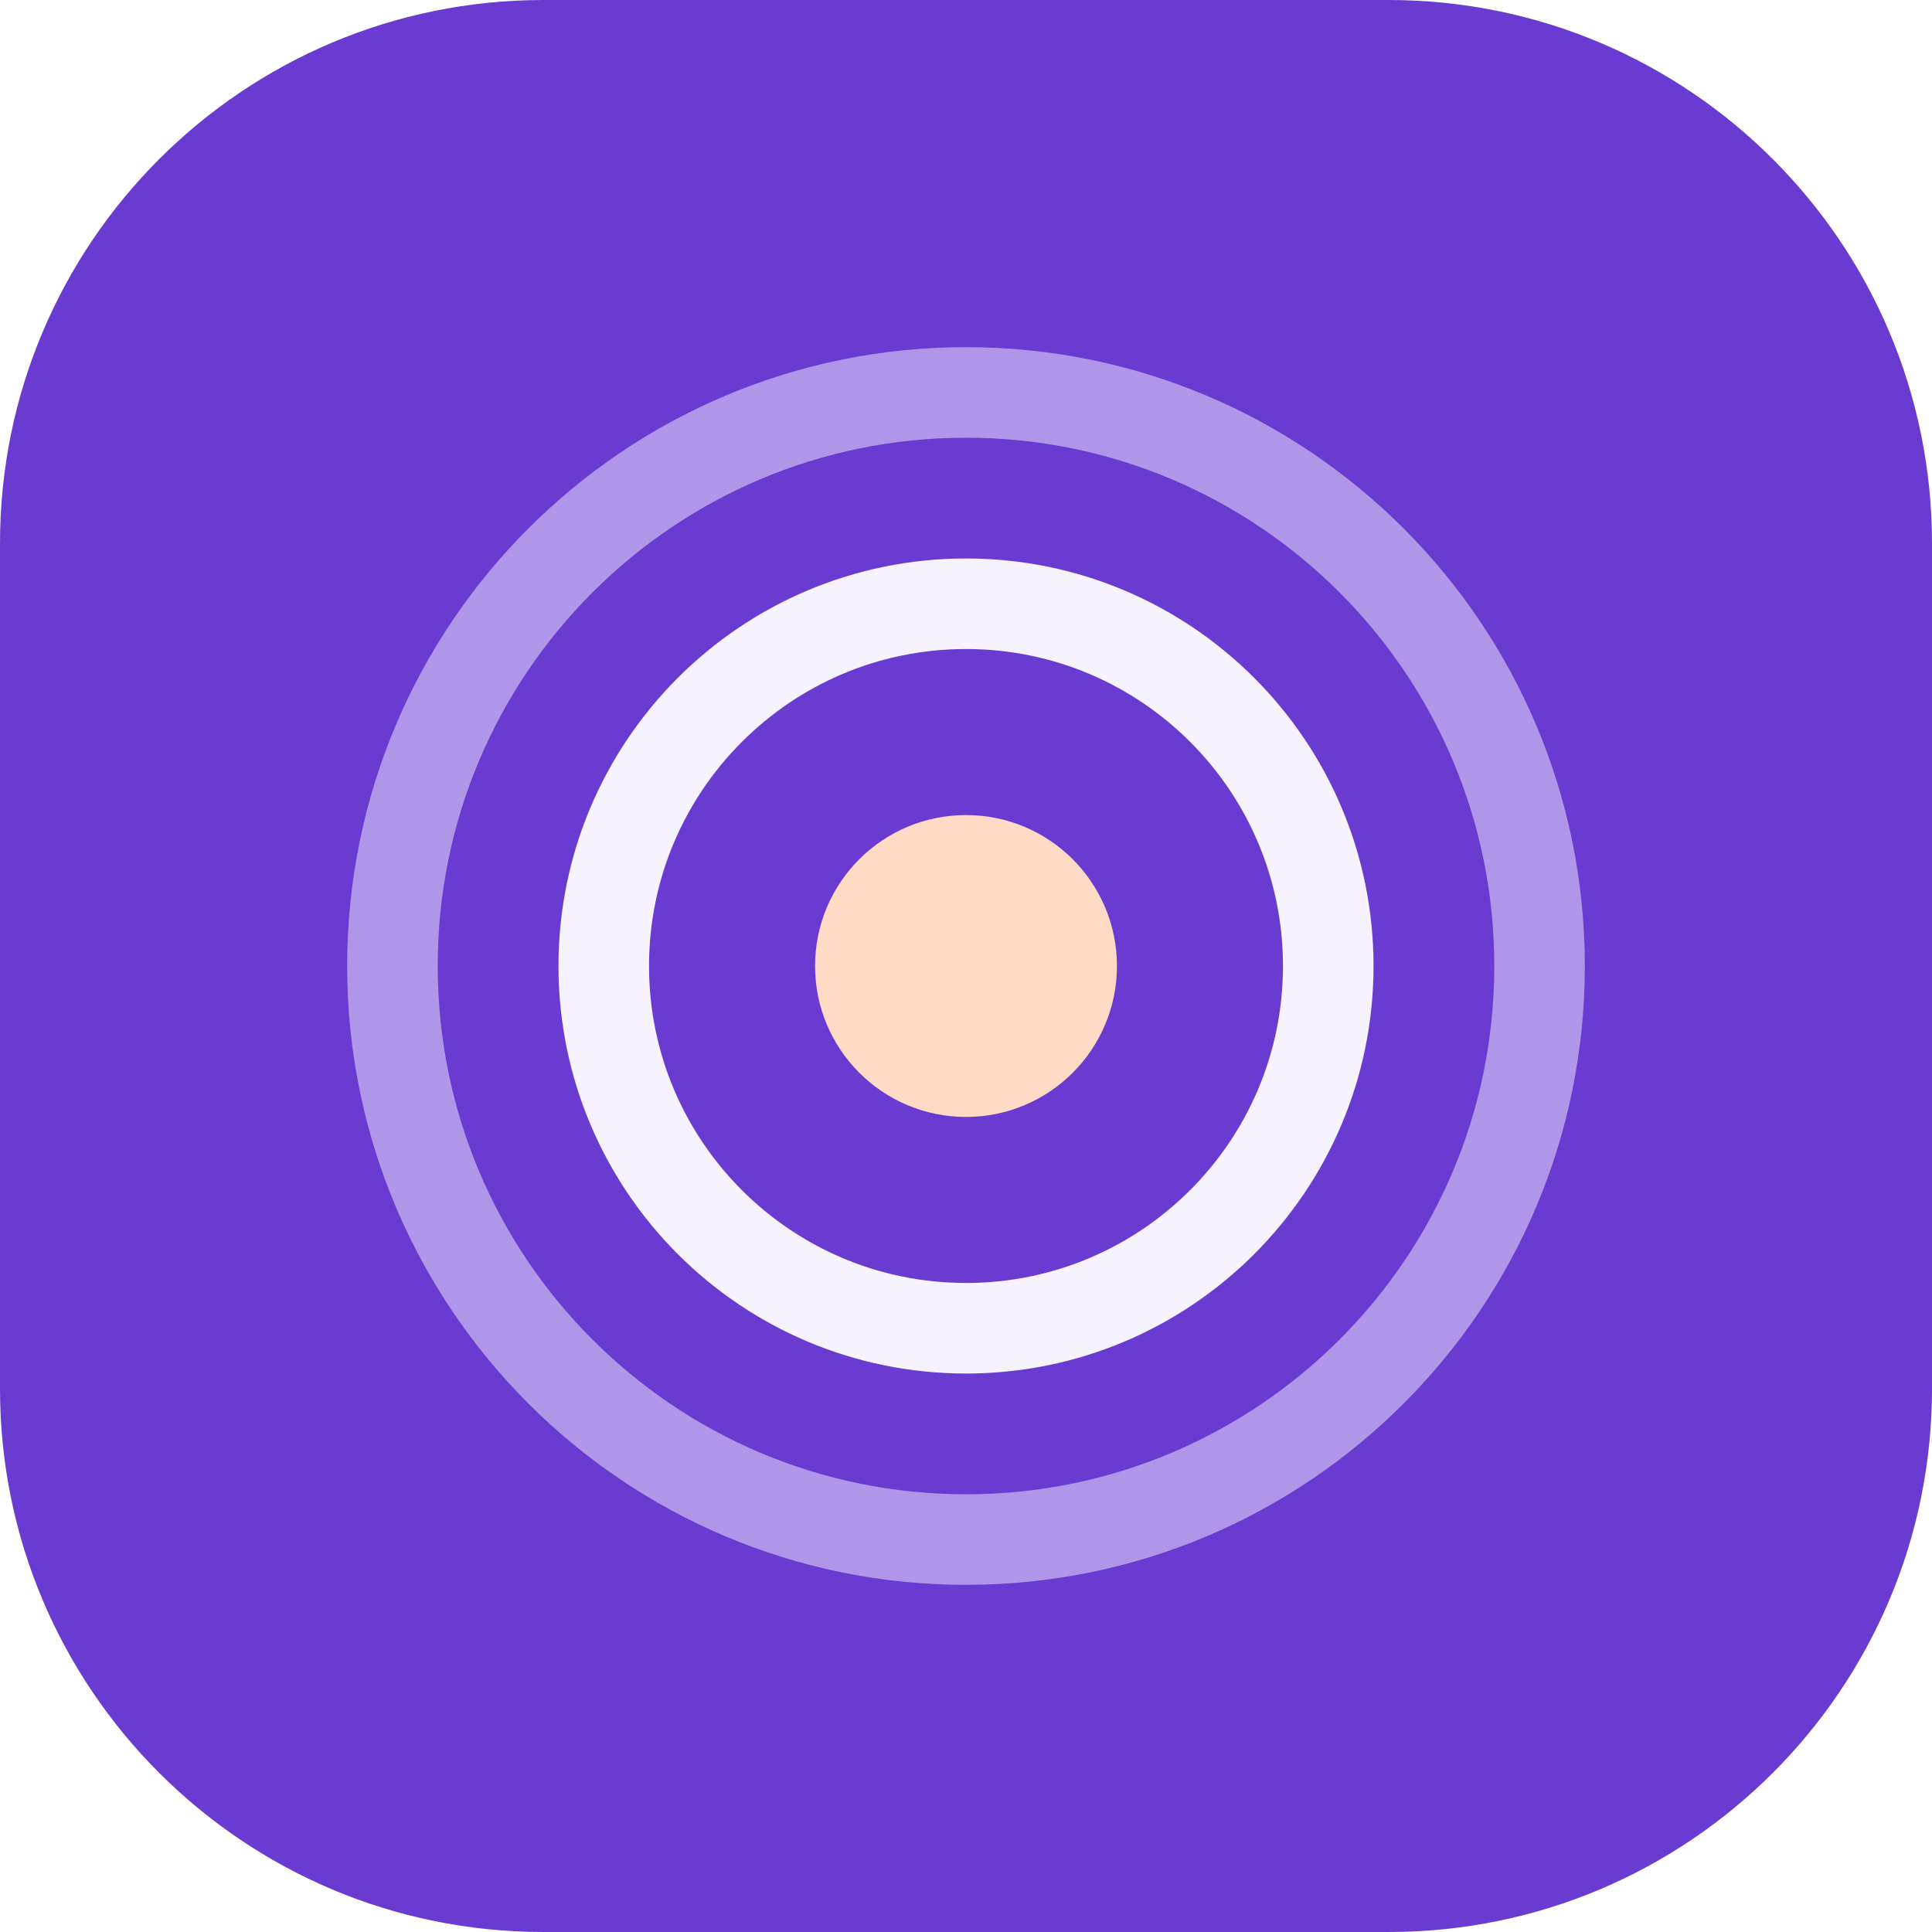
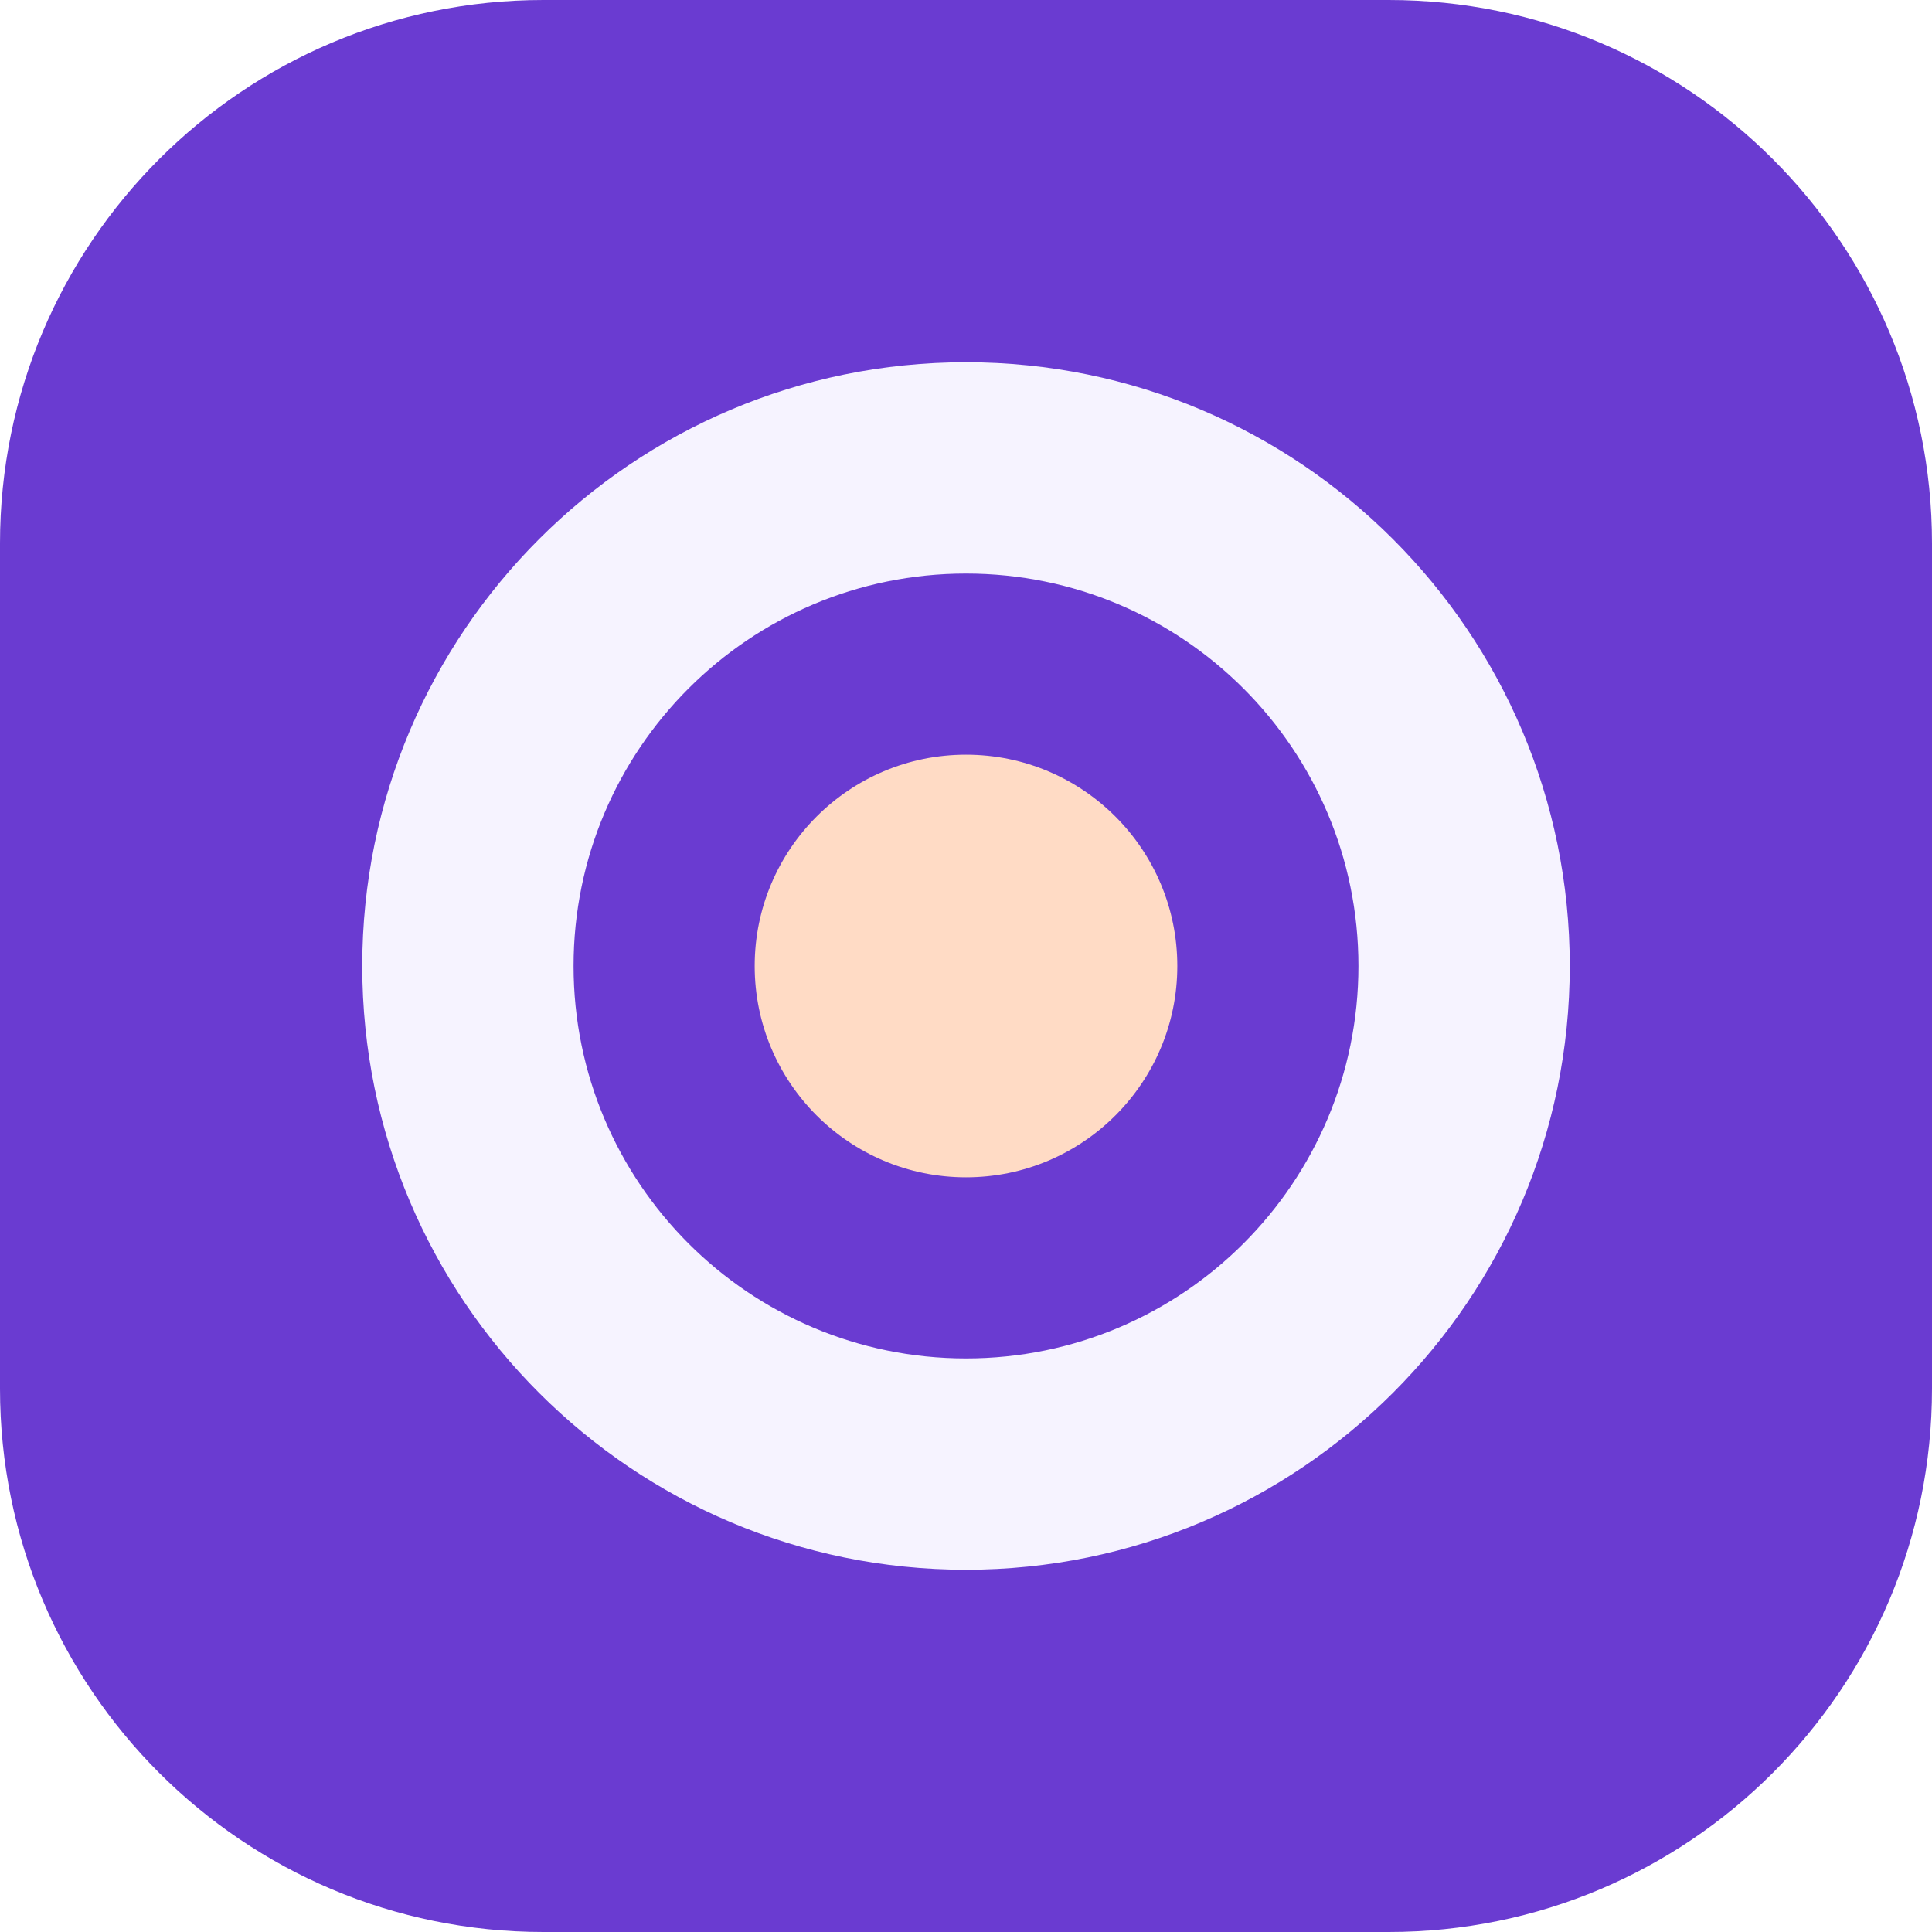
- <svg xmlns="http://www.w3.org/2000/svg" viewBox="0 0 64 64">
+ <svg xmlns="http://www.w3.org/2000/svg" width="64" height="64" viewBox="0 0 64 64">
  <rect width="64" height="64" rx="18" fill="#6a3bd1" />
-   <circle cx="32" cy="32" r="19" fill="none" stroke="#f6f3ff" stroke-opacity=".5" stroke-width="3" />
-   <circle cx="32" cy="32" r="12" fill="none" stroke="#f6f3ff" stroke-width="3" />
-   <circle cx="32" cy="32" r="5" fill="#ffdbc5" />
+   <path fill="#f6f3ff" fill-rule="evenodd" d="M32,12A20,20,0,1,0,52,32,20,20,0,0,0,32,12Zm0,33A13,13,0,1,1,45,32,13,13,0,0,1,32,45Z" />
+   <circle cx="32" cy="32" r="7" fill="#ffdbc5" />
</svg>
